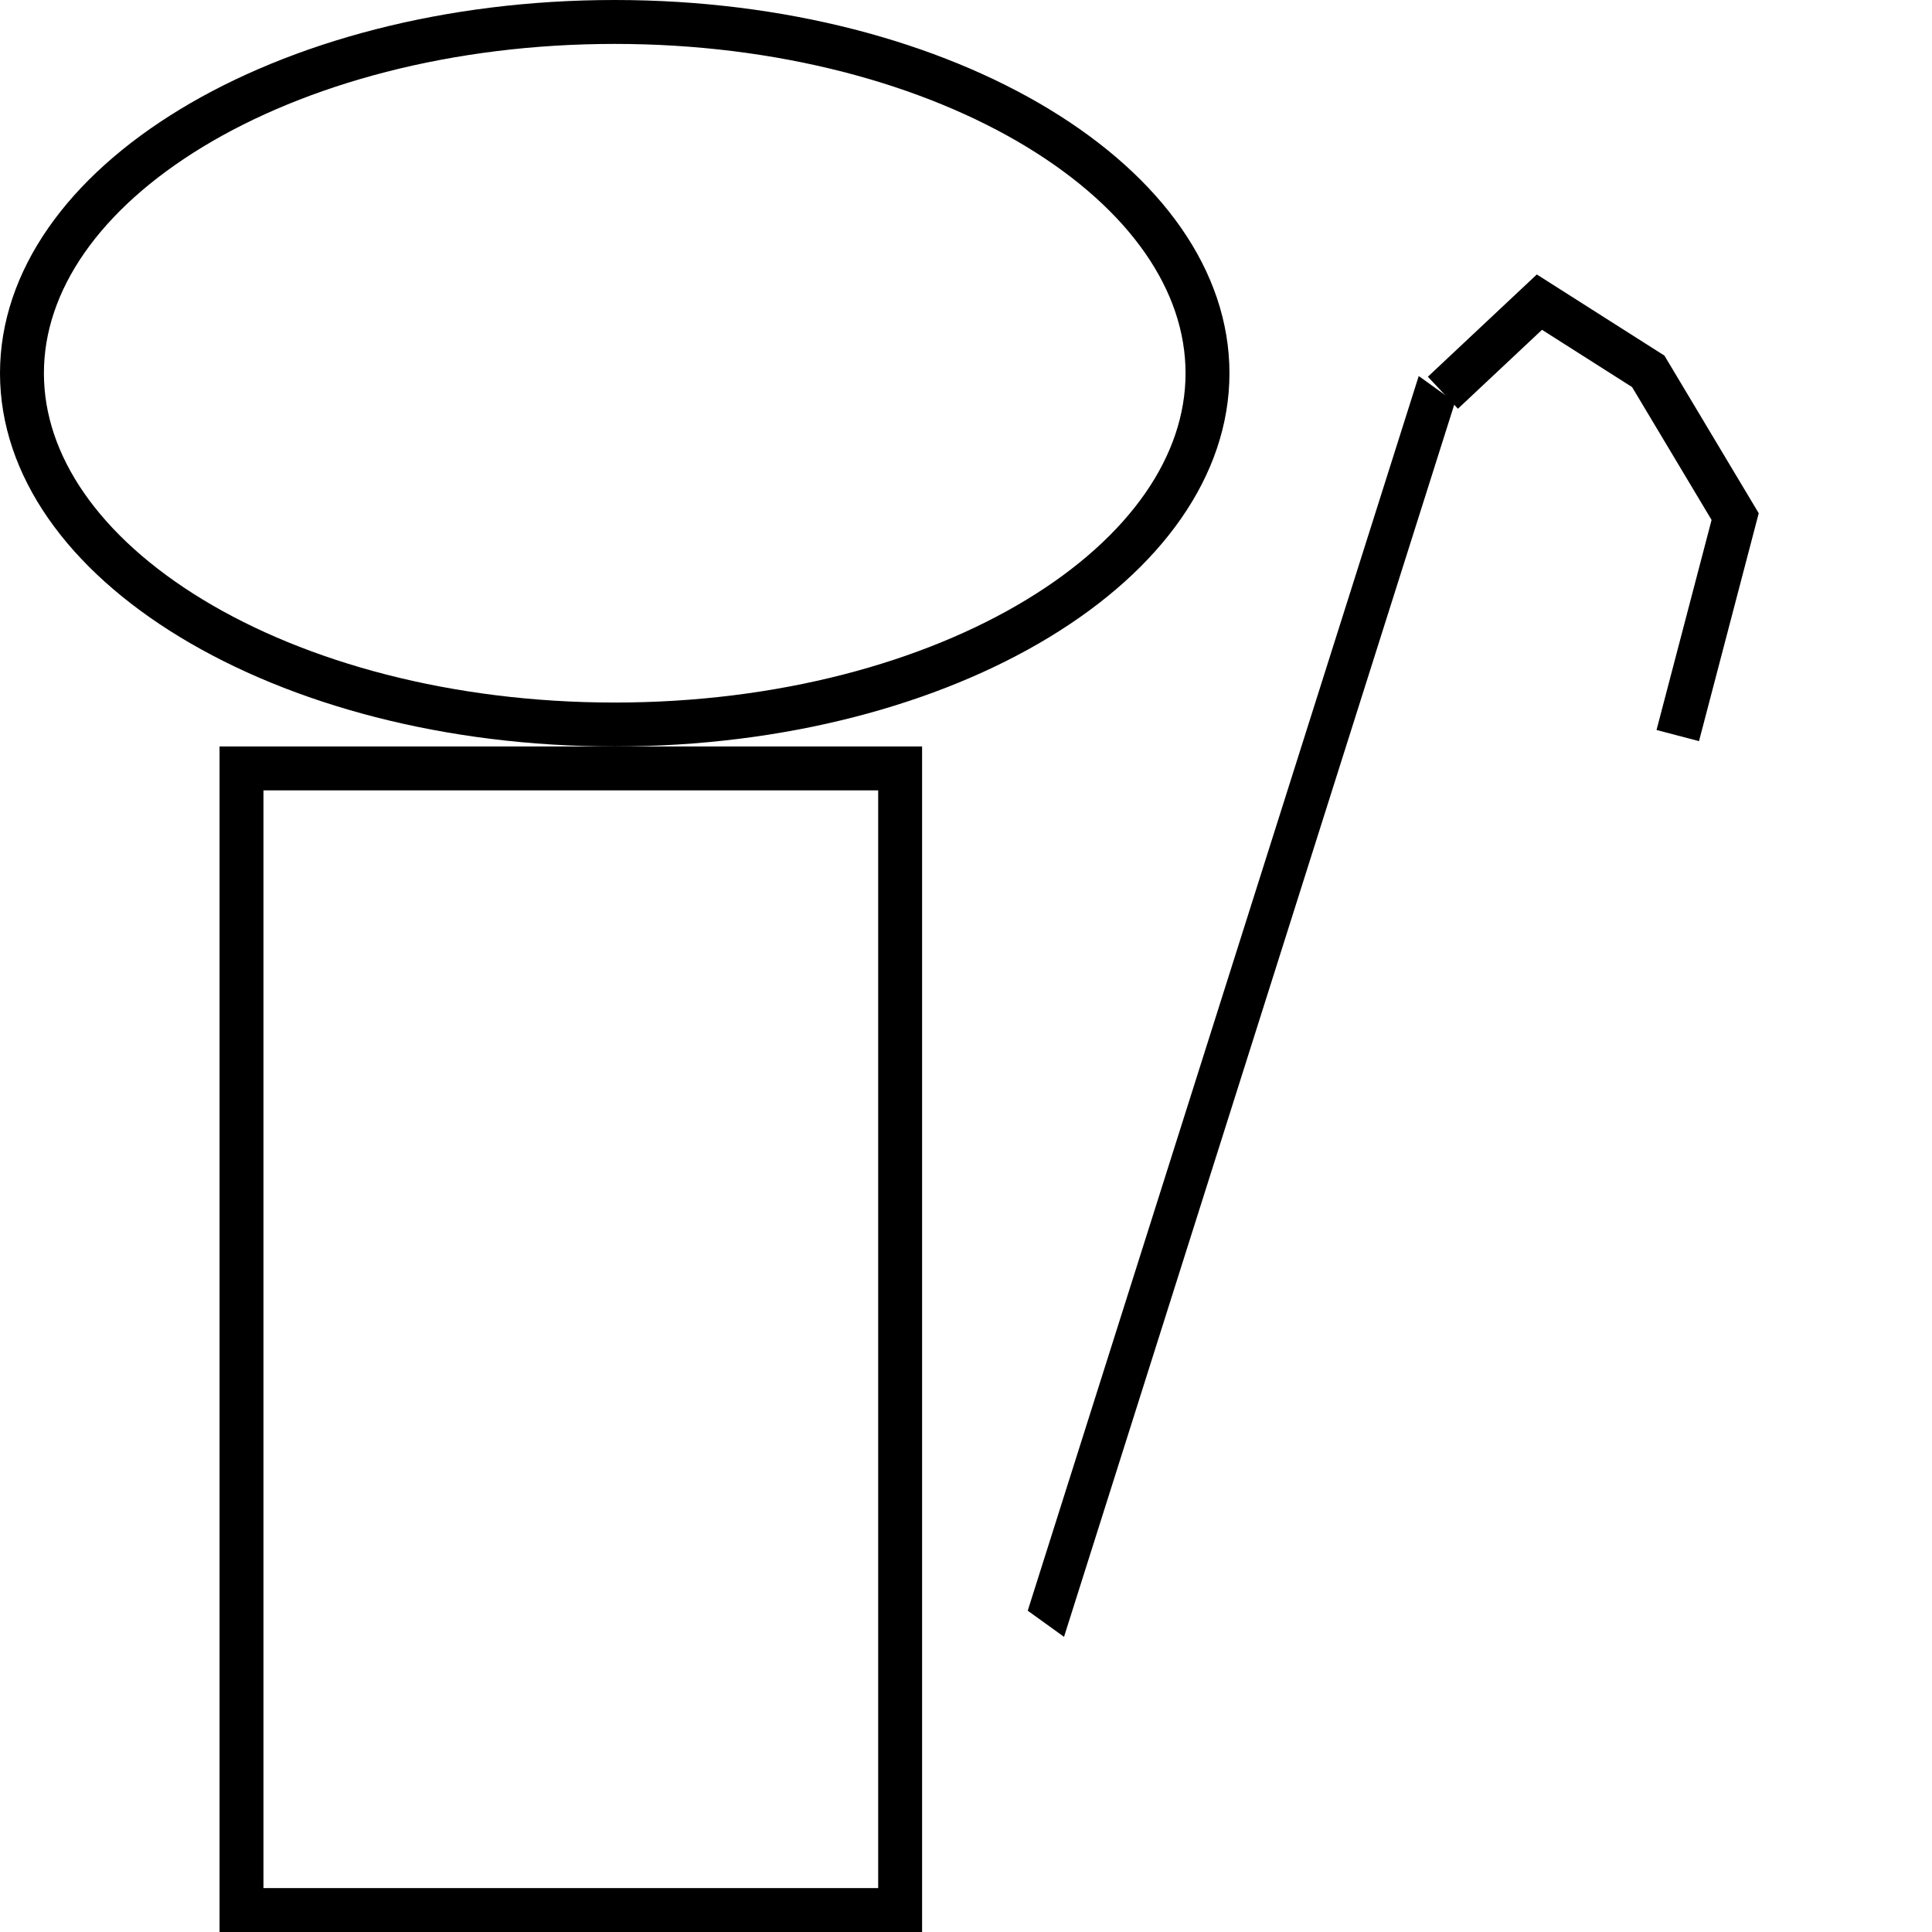
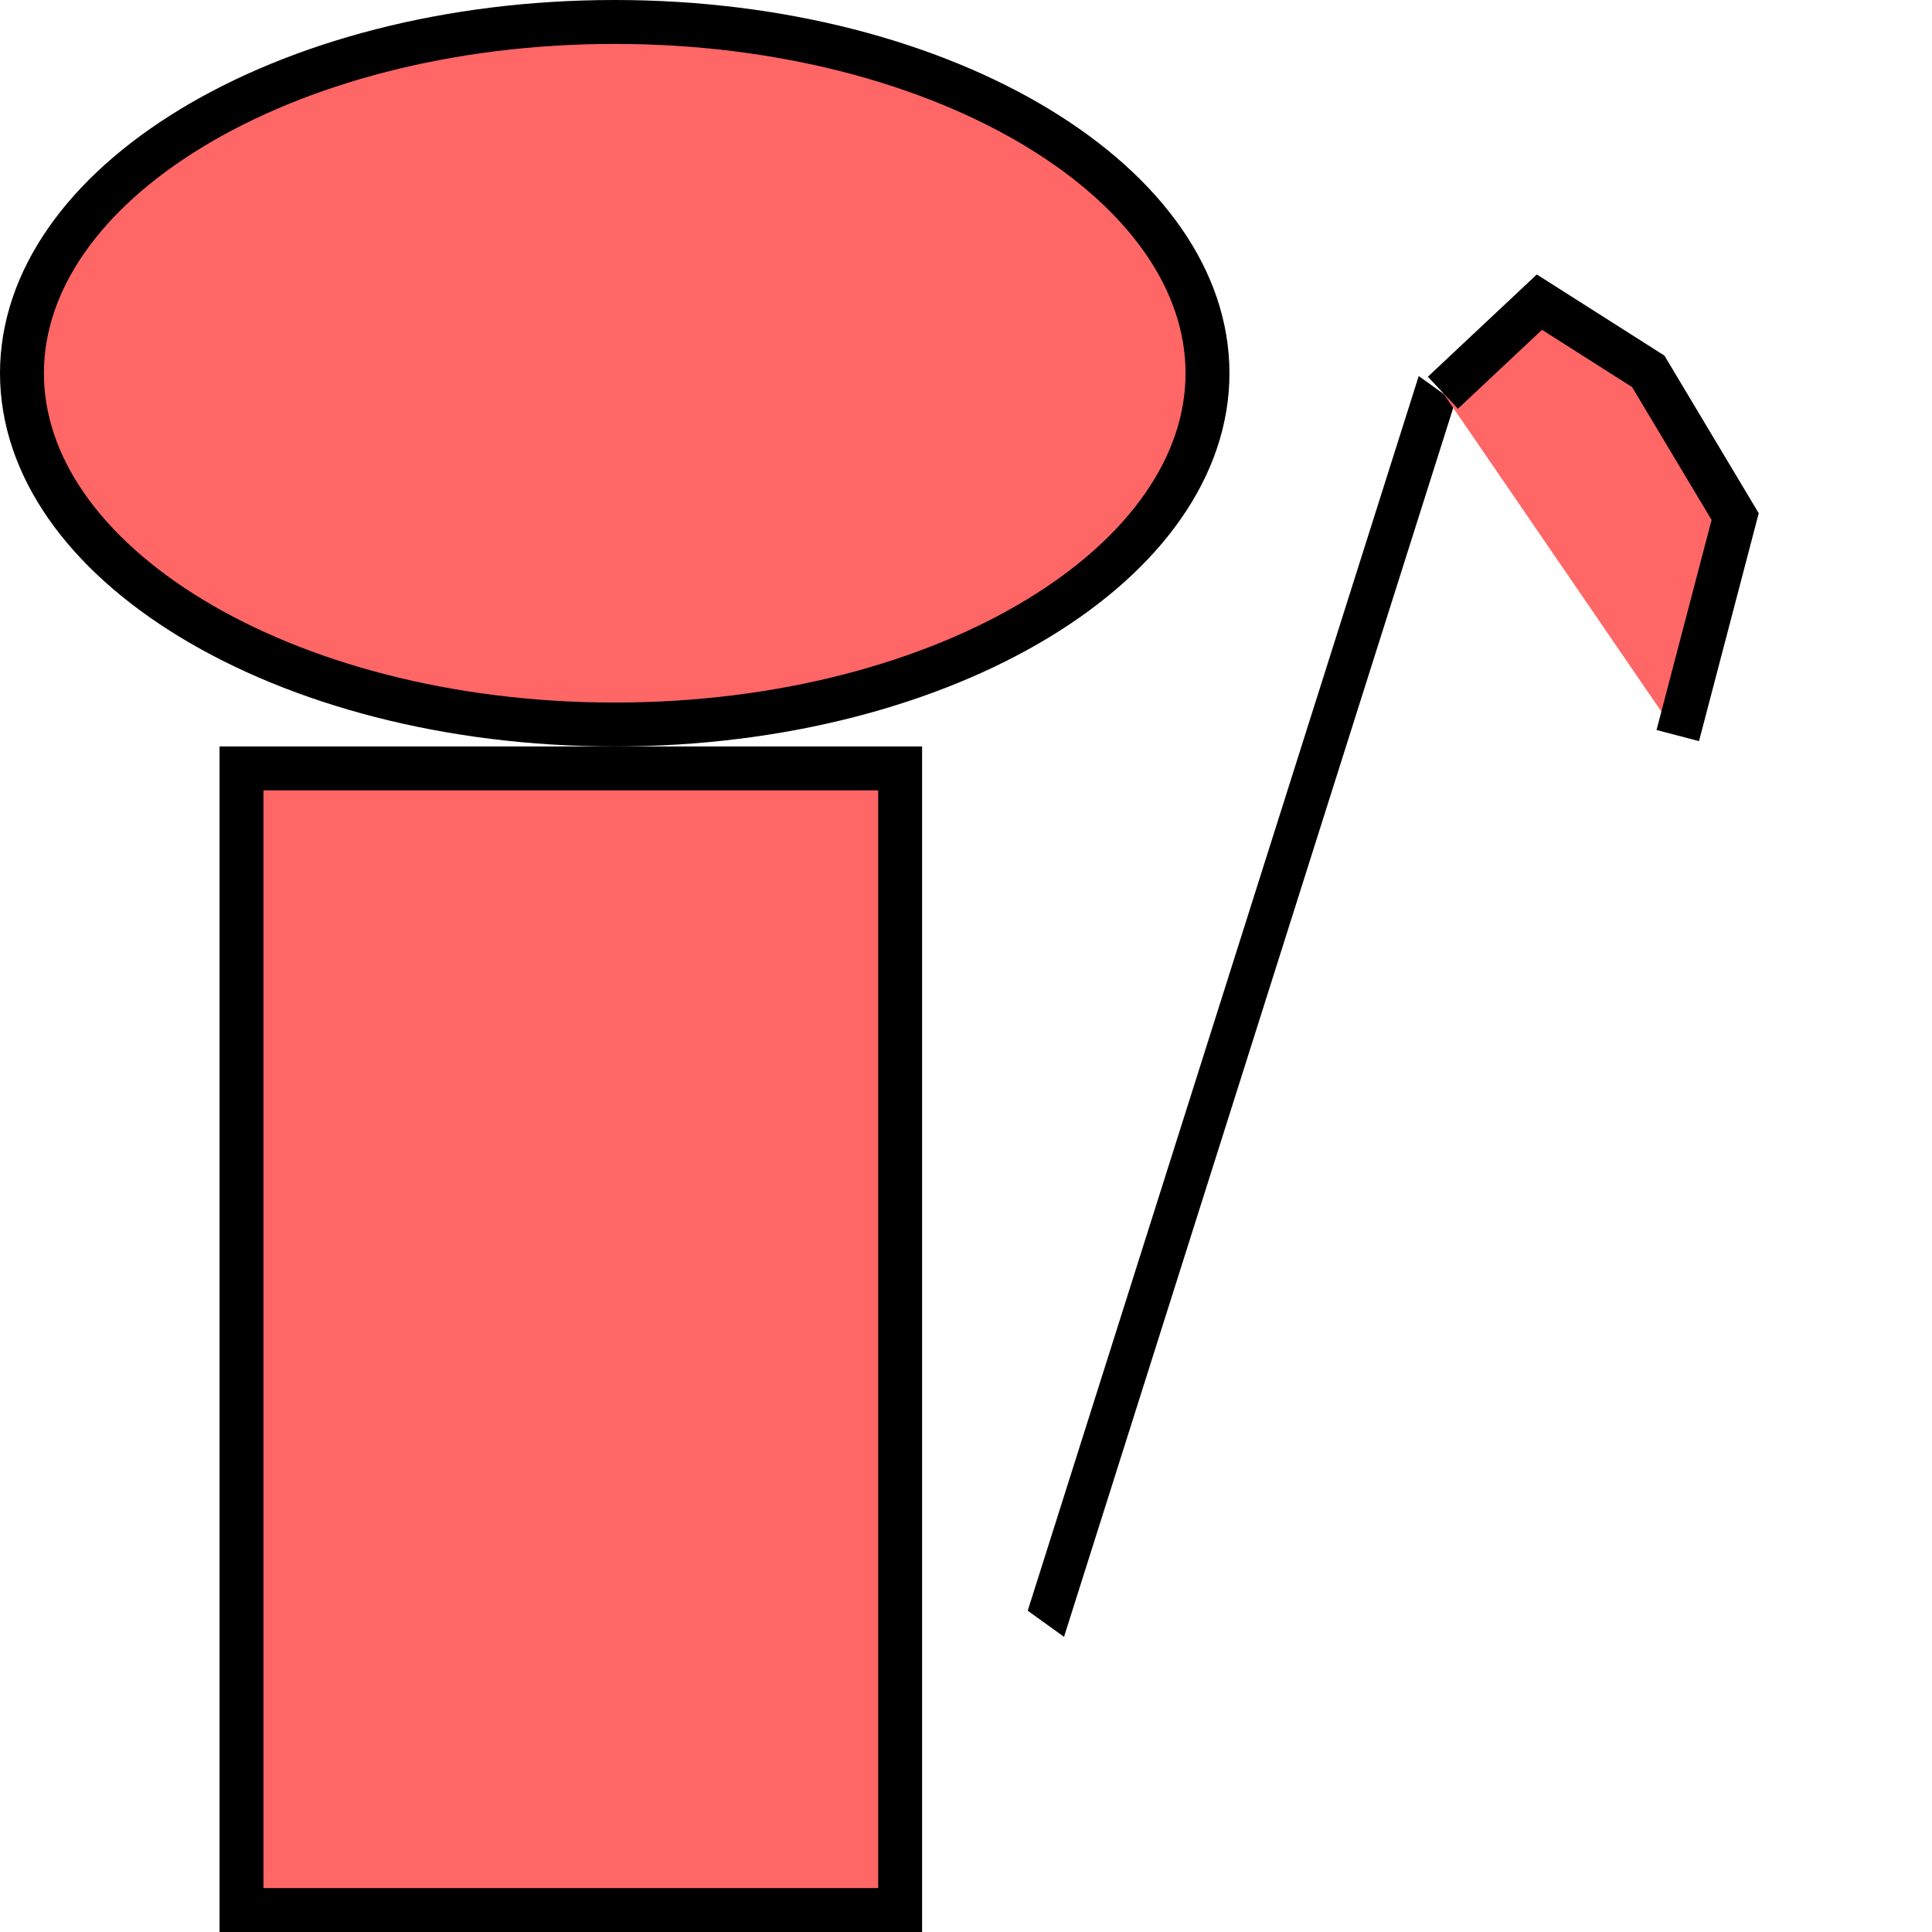
- <svg xmlns="http://www.w3.org/2000/svg" width="44" height="44" viewBox="0 0 44 44" fill="none">
+ <svg xmlns="http://www.w3.org/2000/svg" width="44" height="44" viewBox="0 0 44 44" fill="#FF6666">
  <line y1="-0.5" x2="29.94" y2="-0.5" transform="matrix(0.297423 -0.939165 0.826537 0.595723 24.2324 37.278)" stroke="black" />
  <path d="M38.21 16.752L39.517 11.765L37.538 8.457L35.059 6.881L32.861 8.944" stroke="black" />
  <path d="M27.5 8.5C27.5 10.605 26.092 12.594 23.64 14.083C21.197 15.566 17.79 16.5 14 16.5C10.21 16.5 6.803 15.566 4.36 14.083C1.908 12.594 0.5 10.605 0.5 8.5C0.5 6.394 1.908 4.406 4.36 2.917C6.803 1.434 10.21 0.5 14 0.5C17.79 0.5 21.197 1.434 23.64 2.917C26.092 4.406 27.5 6.394 27.5 8.5Z" stroke="black" />
  <rect x="5.5" y="17.5" width="15" height="26" stroke="black" />
</svg>
